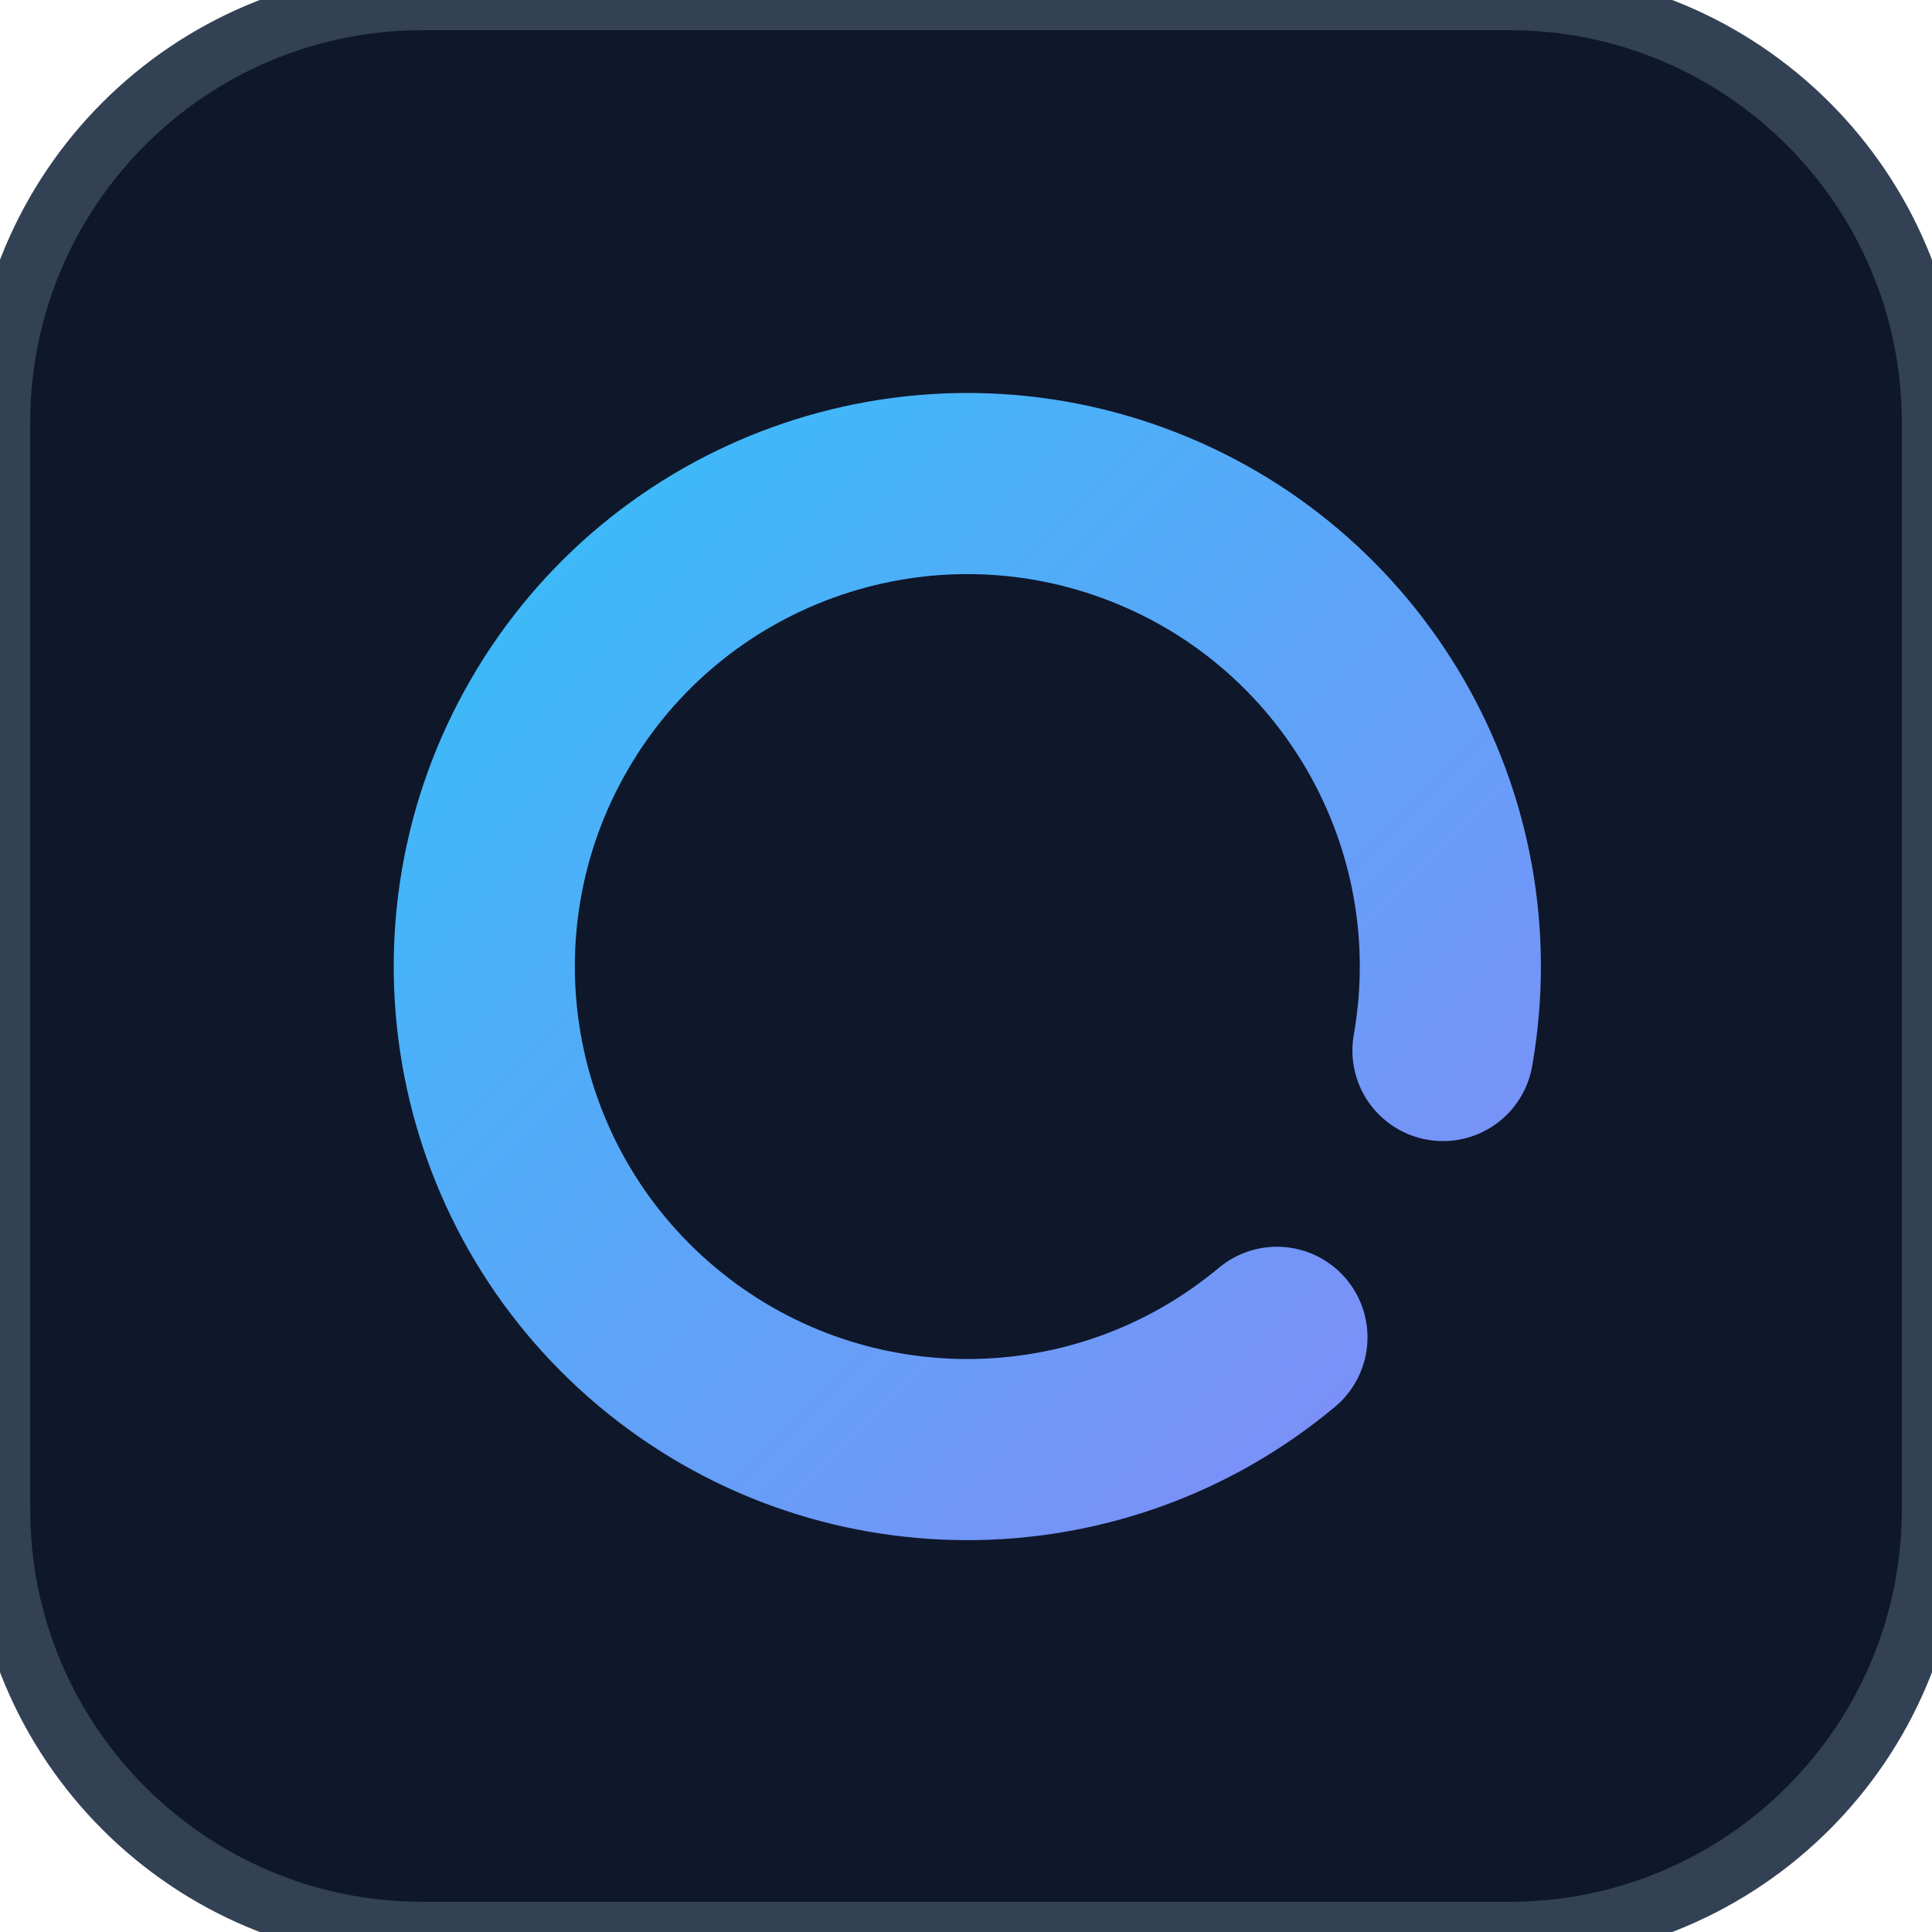
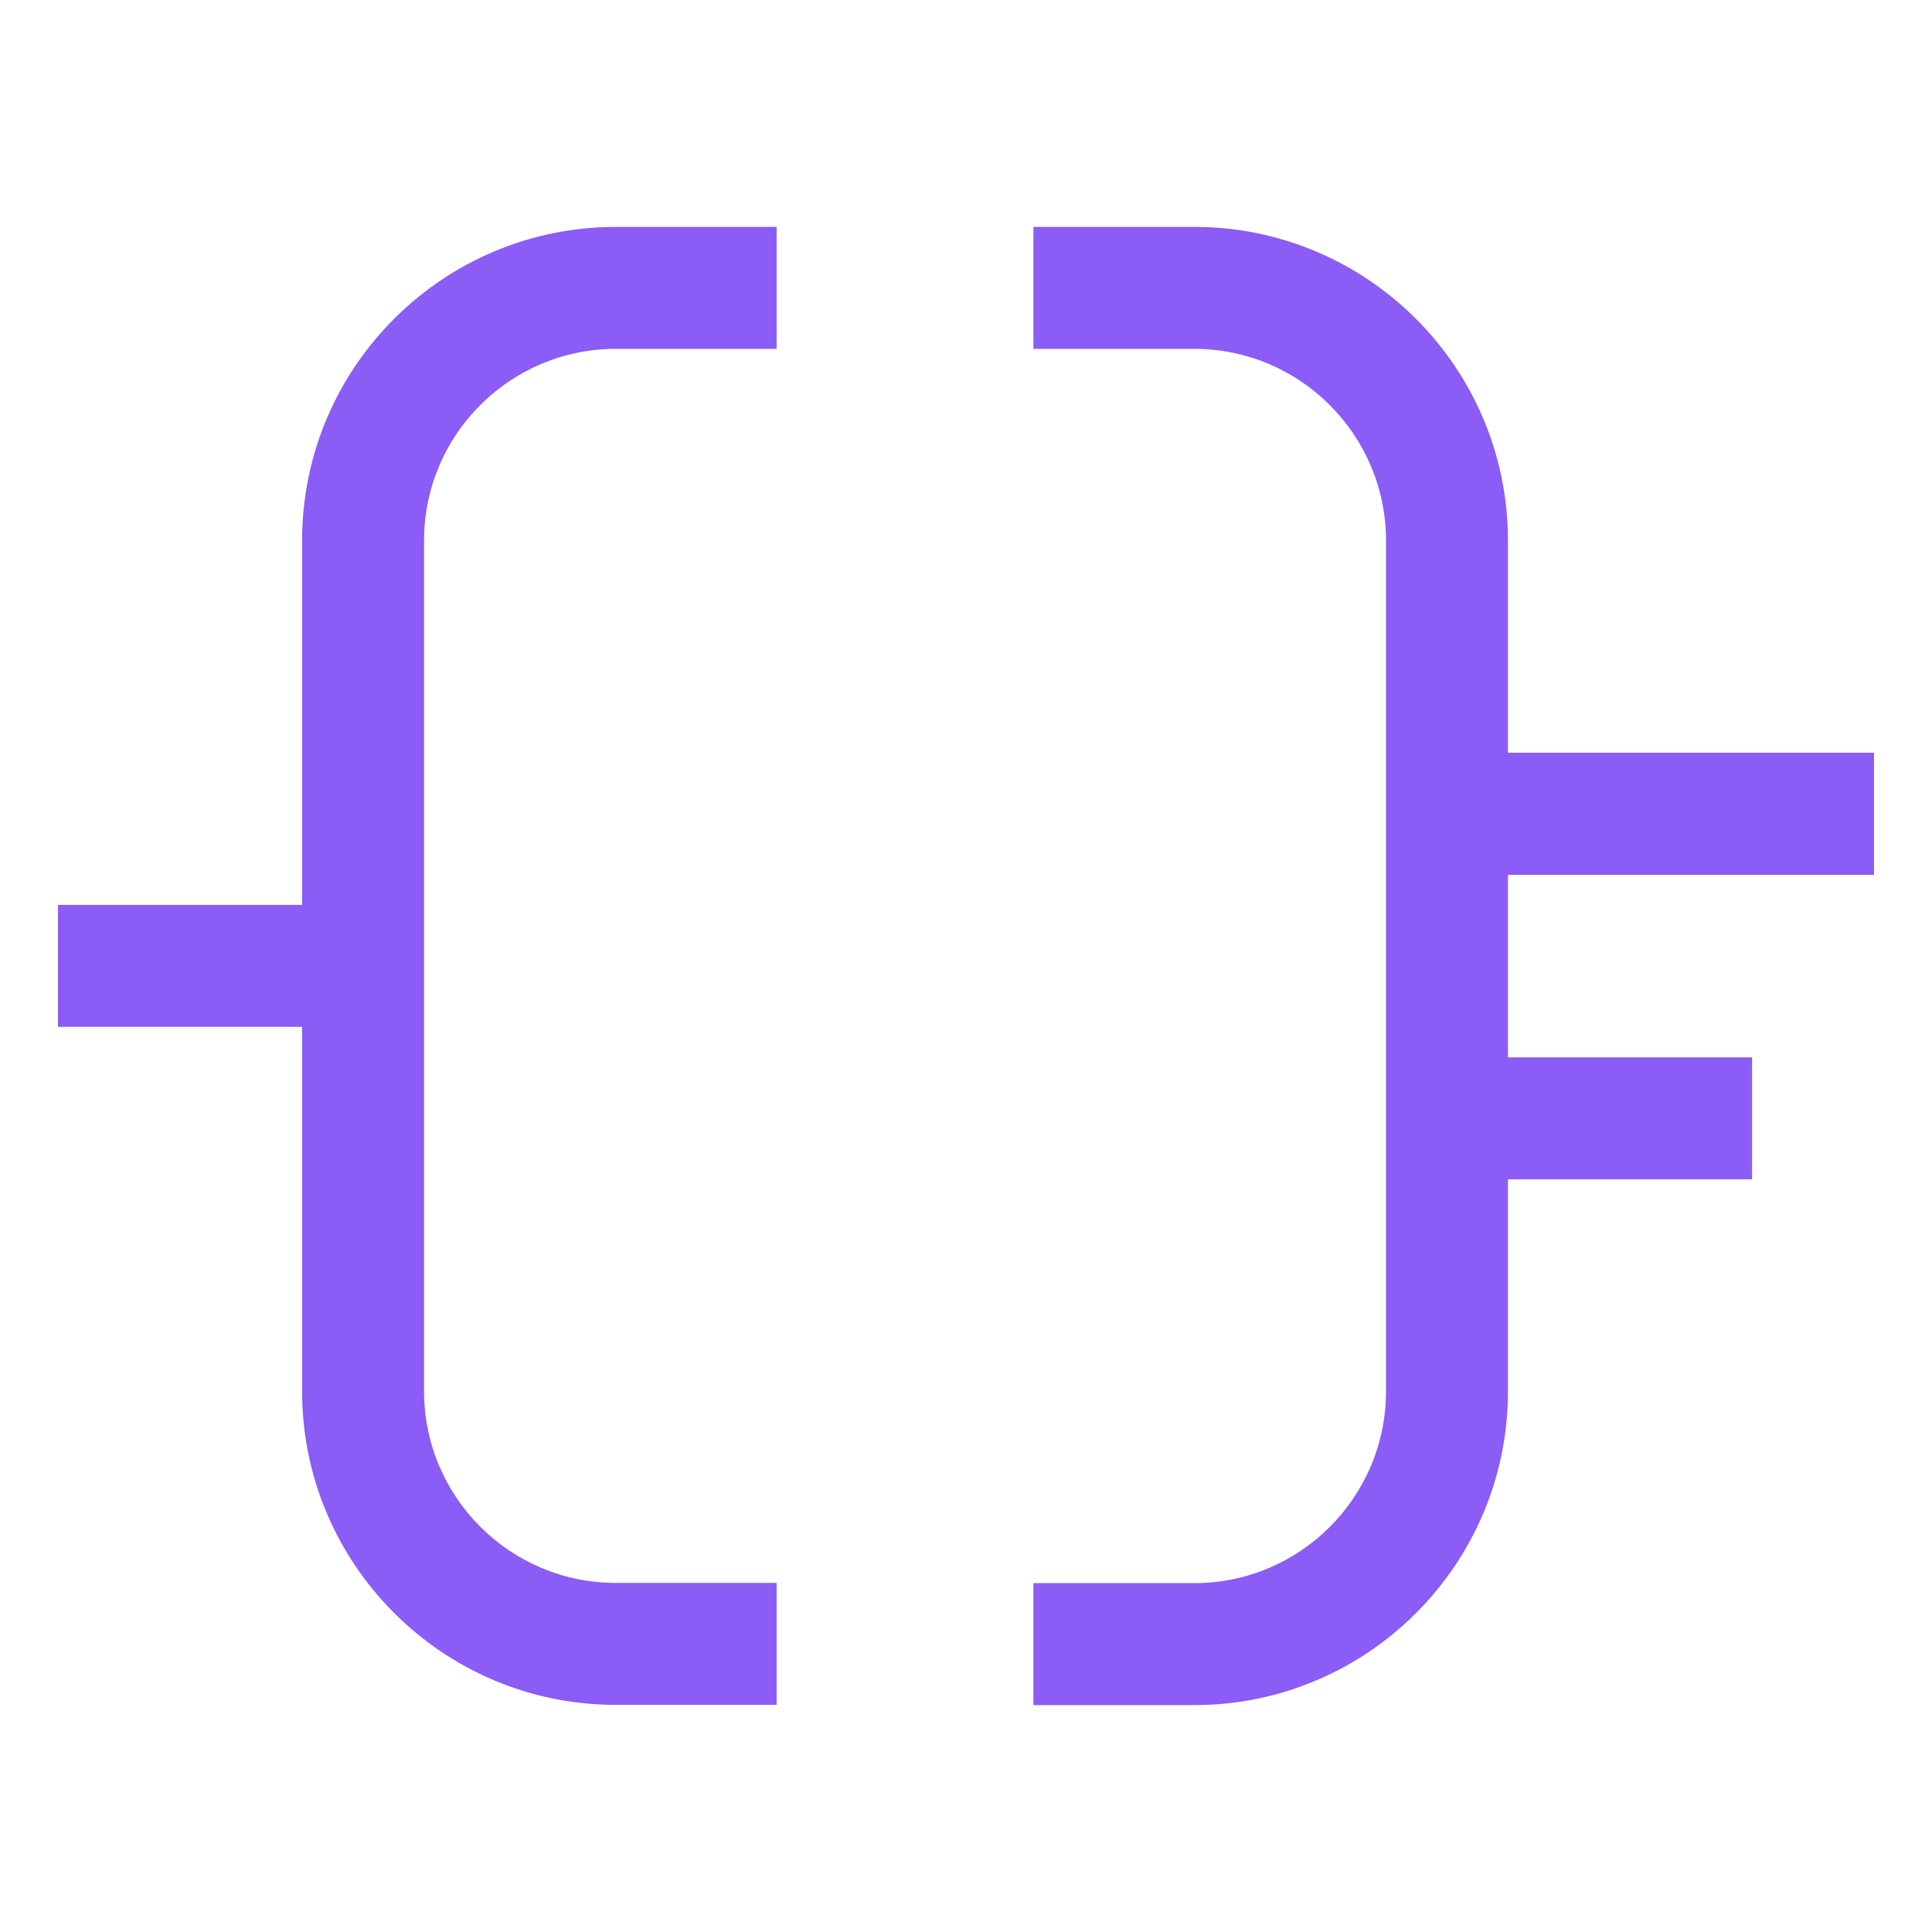
- <svg xmlns="http://www.w3.org/2000/svg" viewBox="0 0 64 64">
-   <defs>
-     <linearGradient id="elaine-gradient" x1="0" y1="0" x2="1" y2="1">
-       <stop offset="0" stop-color="#38bdf8" />
-       <stop offset="1" stop-color="#818cf8" />
-     </linearGradient>
-   </defs>
-   <rect width="64" height="64" rx="14" fill="#0f172a" stroke="#334155" stroke-width="2" />
-   <path d="M 42.3 44.3 A 16 16 0 1 1 47.8 34.8" fill="none" stroke="url(#elaine-gradient)" stroke-width="6" stroke-linecap="round" />
-   <path d="M 16 32 H 46" stroke="url(#elaine-gradient)" stroke-width="6" stroke-linecap="round" />
+ <svg xmlns="http://www.w3.org/2000/svg" viewBox="0 0 100 100">
+   <g transform="translate(3.000 11.745) scale(2.83329) translate(-0.0 -0.5)">
+     <path d="M4.46 6.229V12.886H0V15.114H4.46V21.771C4.46 24.928 7.029 27.5 10.189 27.5H13.129V25.272H10.189C8.259 25.272 6.688 23.701 6.688 21.771V6.229C6.688 4.299 8.259 2.728 10.189 2.728H13.129V0.5H10.189C7.032 0.5 4.46 3.068 4.46 6.229Z" fill="#8B5CF6" />
+     <path d="M33.177 12.333V10.105H26.489V6.229C26.489 3.072 23.921 0.5 20.76 0.5H17.82V2.728H20.76C22.69 2.728 24.261 4.299 24.261 6.229V21.775C24.261 23.705 22.69 25.276 20.76 25.276H17.82V27.504H20.76C23.917 27.504 26.489 24.935 26.489 21.775V17.899H30.949V15.671H26.489V12.337H33.177V12.333Z" fill="#8B5CF6" />
+   </g>
</svg>
